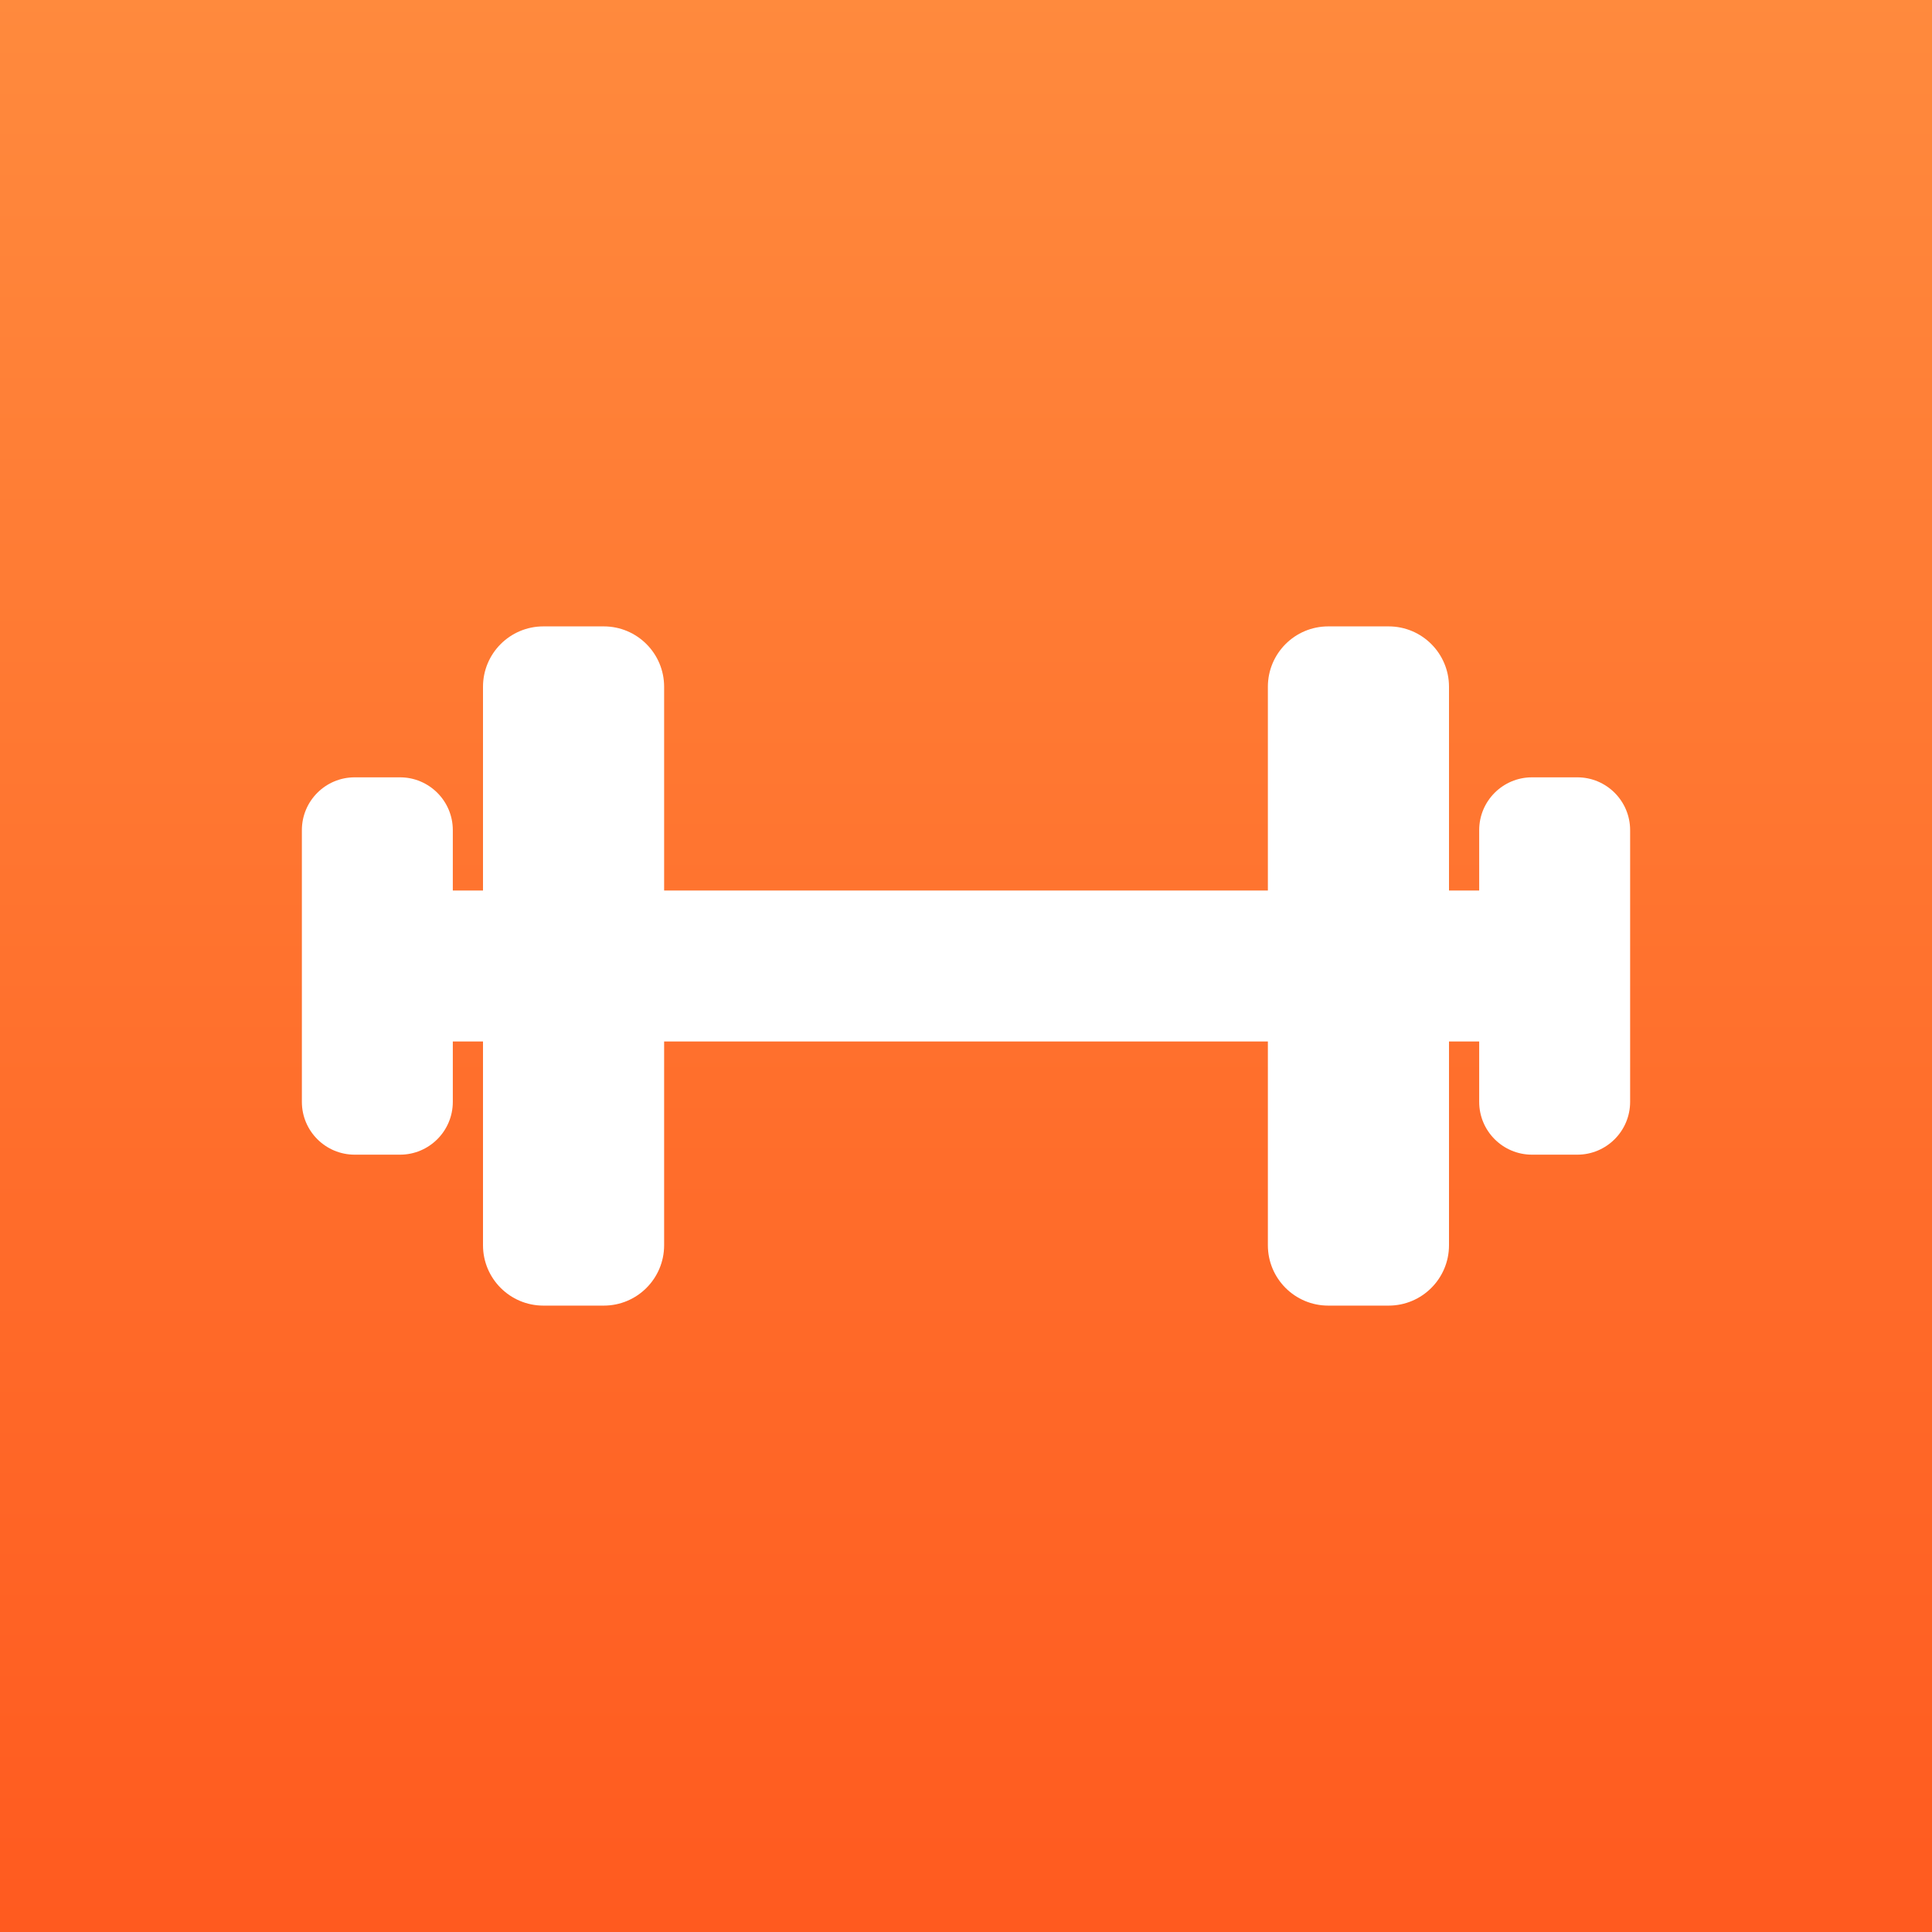
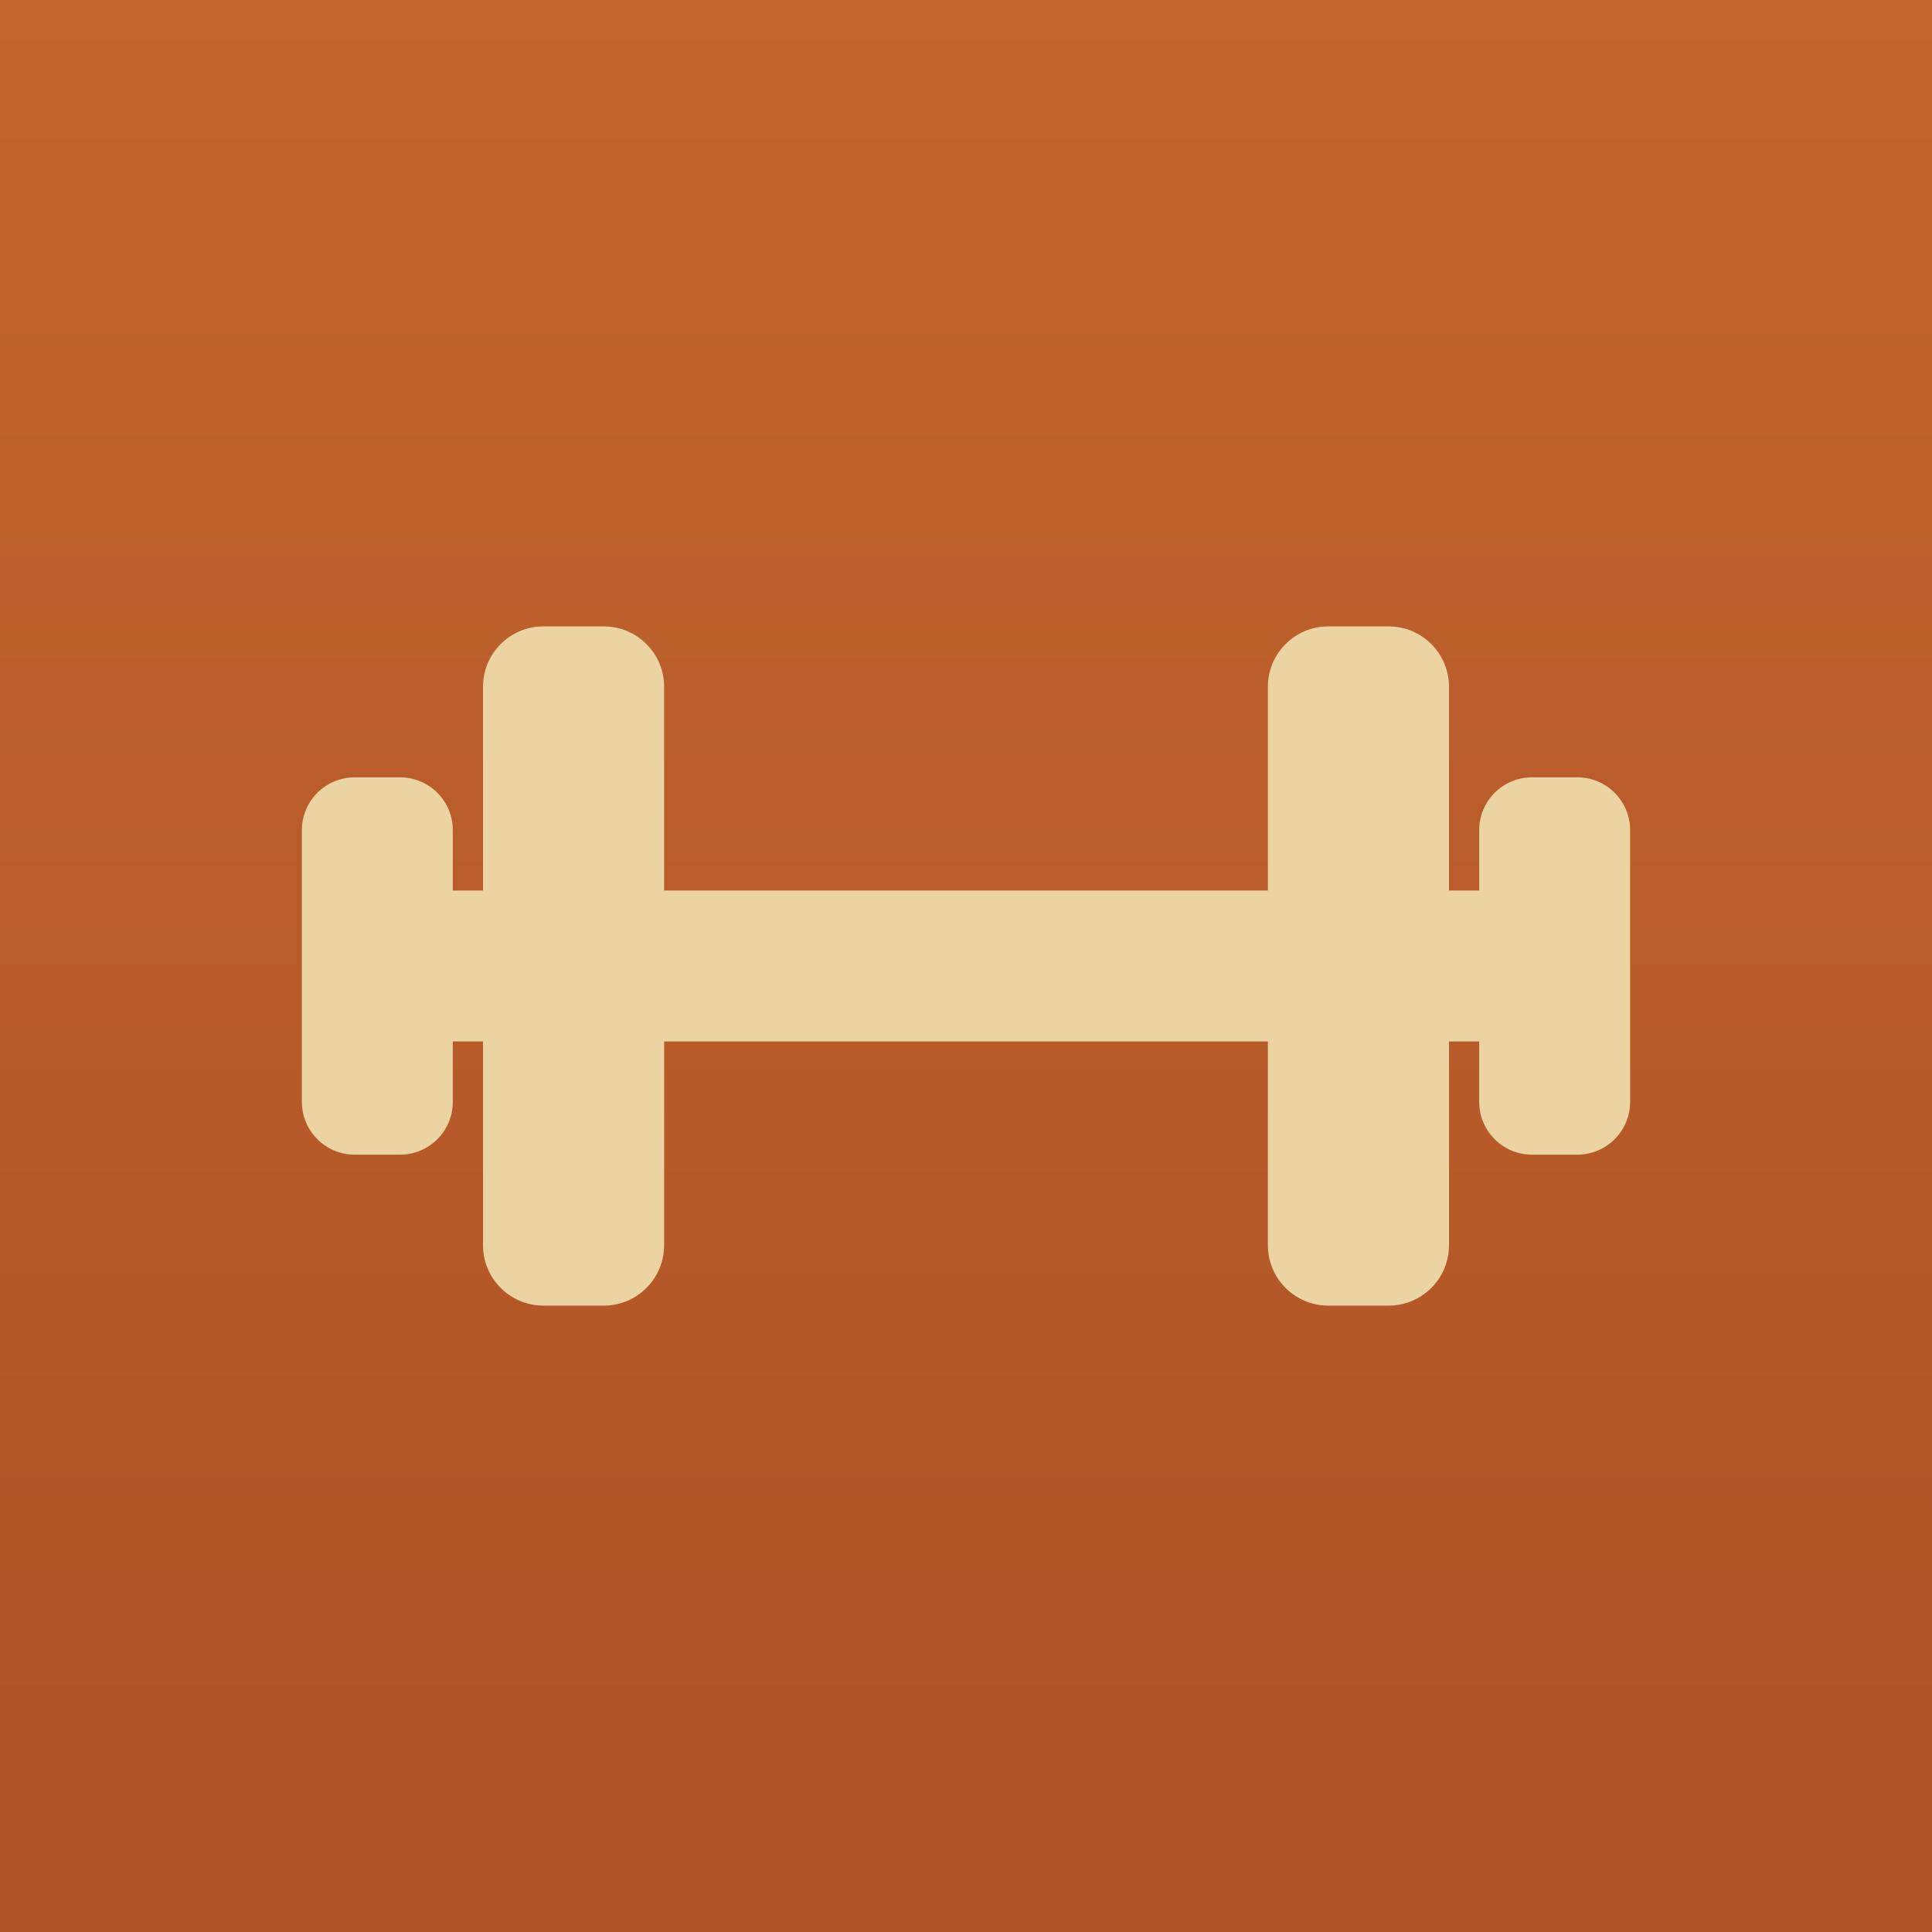
<svg xmlns="http://www.w3.org/2000/svg" viewBox="0 0 512 512">
  <defs>
    <linearGradient id="g" x1="0" y1="0" x2="0" y2="1">
-       <stop offset="0" stop-color="#ff8a3d" />
-       <stop offset="1" stop-color="#ff5a1f" />
+       <stop offset="0" stop-color="#c2652f" />
+       <stop offset="1" stop-color="#ae5224" />
    </linearGradient>
  </defs>
  <rect width="512" height="512" fill="url(#g)" />
-   <g fill="#fff">
+   <g fill="#ebd3a2">
    <rect x="96" y="236" width="320" height="40" rx="12" />
    <rect x="128" y="166" width="48" height="180" rx="16" />
    <rect x="336" y="166" width="48" height="180" rx="16" />
    <rect x="80" y="206" width="40" height="100" rx="14" />
    <rect x="392" y="206" width="40" height="100" rx="14" />
  </g>
</svg>
